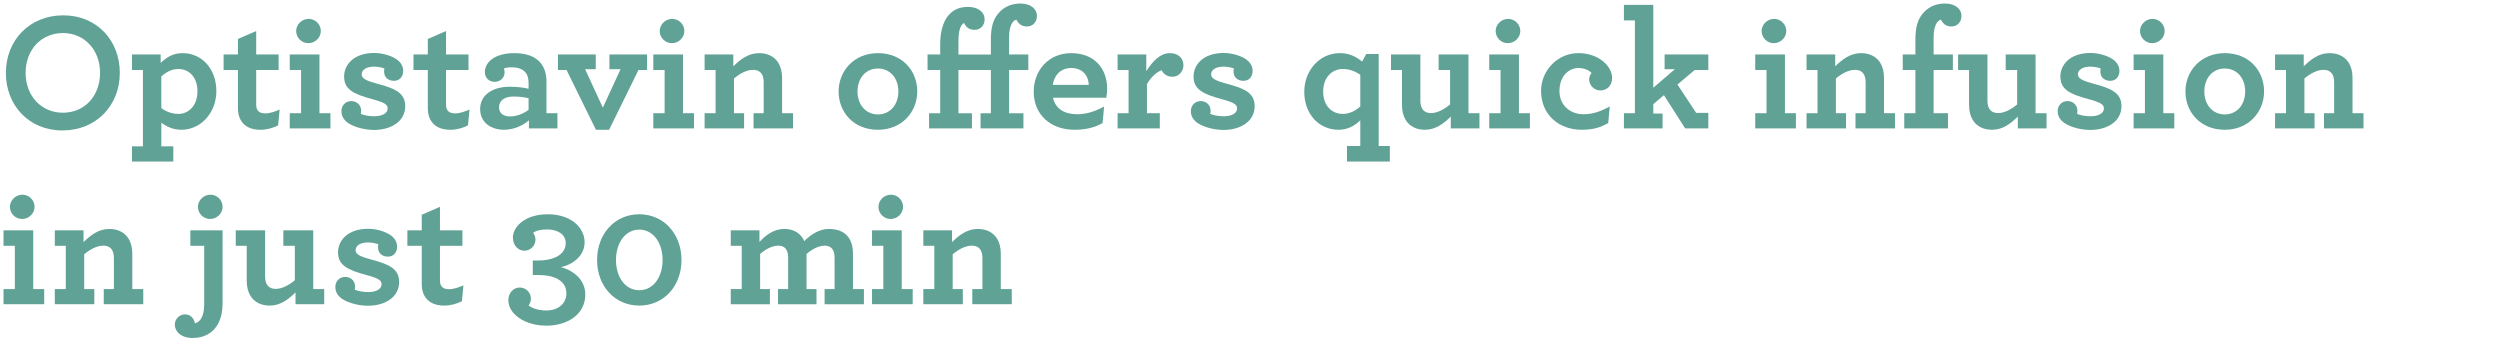
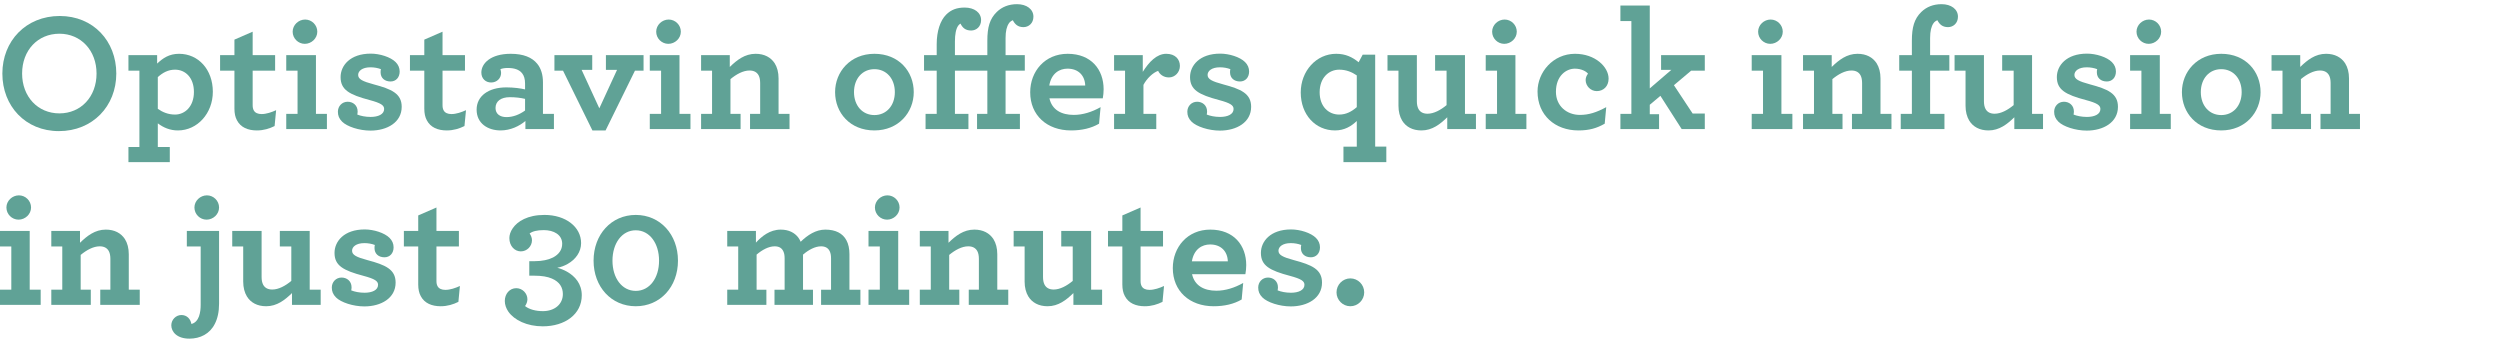
<svg xmlns="http://www.w3.org/2000/svg" version="1.1" id="Layer_1" x="0px" y="0px" width="711px" height="97.5px" viewBox="0 0 711 97.5" enable-background="new 0 0 711 97.5" xml:space="preserve">
-   <g enable-background="new    ">
-     <path fill="#60A296" d="M1.672,20.73c0-9.266,6.721-16.37,16.322-16.37c9.553,0,16.081,7.153,16.081,16.37   c0,9.265-6.72,16.369-16.321,16.369C8.201,37.099,1.672,29.947,1.672,20.73z M28.458,20.73c0-6.577-4.464-11.329-10.561-11.329   c-6.145,0-10.609,4.704-10.609,11.329c0,6.576,4.464,11.328,10.609,11.328C23.994,32.058,28.458,27.354,28.458,20.73z" />
-     <path fill="#60A296" d="M37.528,41.612h3.12V19.914h-3.12v-4.416h8.161v2.399c1.632-1.536,3.408-2.784,6.241-2.784   c5.472,0,9.601,4.465,9.601,10.801c0,6.097-4.368,10.993-9.937,10.993c-2.256,0-4.128-0.815-5.712-2.016v6.721h3.408v4.32H37.529   L37.528,41.612L37.528,41.612z M56.153,25.962c0-4.033-2.4-6.337-5.376-6.337c-1.968,0-3.504,0.864-4.896,2.112v9.024   c1.344,0.96,2.976,1.633,4.896,1.633C53.561,32.395,56.153,30.138,56.153,25.962z" />
-     <path fill="#60A296" d="M68.392,34.027c-0.48-0.864-0.72-1.969-0.72-3.312V19.914h-4.08v-4.416h4.08v-4.417l5.185-2.256v6.673   h6.385v4.416h-6.385v9.793c0,0.672,0.096,1.104,0.336,1.536c0.384,0.672,1.152,1.008,2.208,1.008c1.344,0,2.88-0.528,4.128-1.104   l-0.432,4.513c-1.44,0.721-3.121,1.248-5.041,1.248C71.512,36.907,69.448,36.043,68.392,34.027z" />
-     <path fill="#60A296" d="M82.407,32.203h3.216V19.914h-3.216v-4.416h8.449v16.705h3.12v4.32H82.407V32.203z M84.231,8.825   c0-1.92,1.68-3.456,3.552-3.456s3.457,1.536,3.457,3.456s-1.68,3.456-3.553,3.456C85.815,12.281,84.231,10.745,84.231,8.825z" />
-     <path fill="#60A296" d="M112.073,22.986c-1.68,0-2.832-1.008-2.832-2.592c0-0.337,0-0.625,0.096-0.912   c-0.864-0.337-1.92-0.528-2.976-0.528c-2.353,0-3.504,1.056-3.504,2.16c0,1.2,1.2,1.824,4.417,2.688   c5.041,1.344,7.969,2.592,7.969,6.384c0,4.417-4.128,6.769-8.881,6.769c-3.216,0-6.673-1.151-8.065-2.544   c-0.864-0.864-1.2-1.728-1.2-2.832c0-1.536,1.152-2.832,2.784-2.832c1.44,0,2.832,0.96,2.832,2.784   c0,0.288-0.048,0.576-0.096,0.864c0.96,0.384,2.304,0.672,3.792,0.672c2.112,0,3.84-0.721,3.84-2.257   c0-1.056-0.912-1.68-4.128-2.544c-5.809-1.536-8.257-2.928-8.257-6.528c0-3.265,2.688-6.673,8.593-6.673   c2.544,0,5.617,0.96,7.057,2.4c0.768,0.768,1.152,1.68,1.152,2.688C114.665,21.834,113.609,22.986,112.073,22.986z" />
-     <path fill="#60A296" d="M122.391,34.027c-0.48-0.864-0.72-1.969-0.72-3.312V19.914h-4.08v-4.416h4.08v-4.417l5.185-2.256v6.673   h6.385v4.416h-6.385v9.793c0,0.672,0.096,1.104,0.336,1.536c0.384,0.672,1.152,1.008,2.208,1.008c1.344,0,2.88-0.528,4.128-1.104   l-0.432,4.513c-1.44,0.721-3.121,1.248-5.041,1.248C125.512,36.907,123.448,36.043,122.391,34.027z" />
-     <path fill="#60A296" d="M136.55,31.002c0-3.937,3.456-6.337,8.449-6.337c2.16,0,4.176,0.288,5.329,0.576v-1.68   c0-1.248-0.288-2.208-0.816-2.881c-0.864-1.104-2.256-1.536-4.128-1.536c-0.912,0-1.584,0.145-2.064,0.337   c0.096,0.287,0.192,0.768,0.192,1.056c0,1.584-1.248,2.736-2.832,2.736s-2.784-1.104-2.784-2.832c0-2.593,2.64-5.329,8.353-5.329   c3.601,0,6.048,1.009,7.537,2.833c1.104,1.344,1.632,3.168,1.632,5.28v8.977h3.12v4.32h-8.113v-2.305   c-1.68,1.44-4.224,2.688-7.057,2.688C139.766,36.907,136.55,34.939,136.55,31.002z M150.328,31.243v-3.312   c-1.2-0.288-2.688-0.48-4.321-0.48c-2.544,0-4.08,1.152-4.08,3.072c0,1.681,1.248,2.593,3.12,2.593   C146.919,33.116,148.743,32.395,150.328,31.243z" />
-     <path fill="#60A296" d="M161.127,19.914h-2.448v-4.416h10.753v4.176h-3.024l5.041,10.945l5.041-10.945h-3.168v-4.176h10.705v4.416   h-2.448l-8.353,16.993h-3.744L161.127,19.914z" />
-     <path fill="#60A296" d="M185.798,32.203h3.216V19.914h-3.216v-4.416h8.449v16.705h3.12v4.32h-11.569V32.203z M187.622,8.825   c0-1.92,1.68-3.456,3.552-3.456s3.457,1.536,3.457,3.456s-1.68,3.456-3.553,3.456C189.206,12.281,187.622,10.745,187.622,8.825z" />
-     <path fill="#60A296" d="M208.55,18.857c2.016-1.968,4.272-3.744,7.345-3.744c2.496,0,4.32,1.009,5.424,2.688   c0.72,1.152,1.104,2.593,1.104,4.32v10.081h3.12v4.32H214.31v-4.32h2.88v-8.785c0-0.863-0.144-1.632-0.432-2.16   c-0.48-0.912-1.344-1.392-2.592-1.392c-1.824,0-3.744,1.056-5.424,2.448v9.889h2.88v4.32h-11.233v-4.32h3.12V19.913h-3.12v-4.416   h8.161V18.857z" />
-     <path fill="#60A296" d="M238.501,26.01c0-5.761,4.32-10.897,11.185-10.897c6.961,0,11.185,5.041,11.185,10.897   c0,5.761-4.32,10.896-11.185,10.896C242.725,36.907,238.501,31.867,238.501,26.01z M255.495,26.01c0-3.841-2.4-6.528-5.809-6.528   c-3.408,0-5.808,2.688-5.808,6.528s2.4,6.528,5.808,6.528C253.095,32.539,255.495,29.85,255.495,26.01z" />
-     <path fill="#60A296" d="M281.799,15.498v-4.081c0-3.84,0.672-6.24,2.688-8.208C285.975,1.769,287.895,1,290.248,1   c2.736,0,4.656,1.44,4.656,3.553c0,1.872-1.344,2.977-2.833,2.977c-1.632,0-2.448-0.864-3.024-1.969   c-0.432,0.192-0.864,0.48-1.104,0.864c-0.624,0.912-0.96,2.208-0.96,4.225v4.849h5.473v4.416h-5.473v12.289h4.081v4.32h-12.193   v-4.32h2.928V19.915h-9.217v12.289h3.84v4.32h-12.193v-4.32h3.168V19.915h-3.601v-4.416h3.601v-3.121c0-3.696,1.008-6.72,2.688-8.4   c1.392-1.392,3.024-2.016,5.281-2.016c2.736,0,4.656,1.439,4.656,3.552c0,1.872-1.344,2.977-2.832,2.977   c-1.584,0-2.448-0.769-3.024-1.969c-0.24,0.145-0.48,0.336-0.672,0.624c-0.624,0.912-0.912,2.448-0.912,4.465V15.5h9.217   L281.799,15.498L281.799,15.498z" />
-     <path fill="#60A296" d="M299.461,27.787c0.72,3.264,3.408,4.704,6.913,4.704c2.544,0,5.185-0.816,7.633-2.208l-0.432,4.704   c-2.208,1.296-4.896,1.92-7.969,1.92c-6.864,0-11.617-4.32-11.617-10.849c0-5.952,4.176-10.945,10.657-10.945   c6.721,0,10.225,4.513,10.225,10.081c0,0.816-0.096,1.872-0.24,2.593H299.461z M299.413,24.138h10.225   c-0.096-2.881-1.968-4.801-5.04-4.801C302.293,19.337,299.989,20.681,299.413,24.138z" />
-     <path fill="#60A296" d="M336.566,18.57c0,1.775-1.393,3.264-3.121,3.264c-1.584,0-2.64-0.912-3.072-1.872   c-1.488,0.528-3.216,2.16-4.176,3.984v8.257h3.648v4.32h-12.001v-4.32h3.12V19.914h-3.12v-4.416h8.161v4.752   c1.776-2.832,3.984-5.137,6.672-5.137C335.27,15.113,336.566,16.697,336.566,18.57z" />
-     <path fill="#60A296" d="M353.654,22.986c-1.68,0-2.832-1.008-2.832-2.592c0-0.337,0-0.625,0.096-0.912   c-0.864-0.337-1.92-0.528-2.976-0.528c-2.352,0-3.504,1.056-3.504,2.16c0,1.2,1.2,1.824,4.417,2.688   c5.041,1.344,7.969,2.592,7.969,6.384c0,4.417-4.128,6.769-8.881,6.769c-3.216,0-6.673-1.151-8.065-2.544   c-0.864-0.864-1.2-1.728-1.2-2.832c0-1.536,1.152-2.832,2.785-2.832c1.44,0,2.832,0.96,2.832,2.784   c0,0.288-0.048,0.576-0.096,0.864c0.96,0.384,2.304,0.672,3.792,0.672c2.112,0,3.84-0.721,3.84-2.257   c0-1.056-0.912-1.68-4.128-2.544c-5.809-1.536-8.256-2.928-8.256-6.528c0-3.265,2.688-6.673,8.592-6.673   c2.544,0,5.617,0.96,7.057,2.4c0.768,0.768,1.152,1.68,1.152,2.688C356.246,21.834,355.19,22.986,353.654,22.986z" />
-     <path fill="#60A296" d="M383.077,41.515h3.792v-7.297c-1.536,1.488-3.504,2.688-6.192,2.688c-5.568,0-9.745-4.464-9.745-10.801   c0-6.097,4.416-10.993,10.081-10.993c2.688,0,4.608,0.96,6.385,2.4l1.152-2.16h3.552v26.162h3.168v4.417h-12.193L383.077,41.515   L383.077,41.515z M386.869,30.283v-9.025c-1.392-0.96-3.024-1.632-4.992-1.632c-2.928,0-5.568,2.256-5.568,6.433   c0,4.032,2.496,6.337,5.568,6.337C383.845,32.395,385.429,31.531,386.869,30.283z" />
-     <path fill="#60A296" d="M399.78,34.123c-0.672-1.104-1.056-2.544-1.056-4.225v-9.984h-3.12v-4.416h8.353v13.104   c0,0.912,0.144,1.584,0.432,2.16c0.48,0.912,1.344,1.393,2.592,1.393c1.824,0,3.744-1.057,5.424-2.448v-9.793h-3.264v-4.416h8.497   v16.705h3.121v4.32h-8.161v-3.36c-2.016,1.968-4.272,3.744-7.345,3.744C402.708,36.907,400.836,35.851,399.78,34.123z" />
-     <path fill="#60A296" d="M423.539,32.203h3.216V19.914h-3.216v-4.416h8.448v16.705h3.12v4.32h-11.568V32.203z M425.364,8.825   c0-1.92,1.68-3.456,3.552-3.456s3.456,1.536,3.456,3.456s-1.68,3.456-3.553,3.456C426.948,12.281,425.364,10.745,425.364,8.825z" />
-     <path fill="#60A296" d="M438.275,25.818c0-5.473,4.416-10.705,10.657-10.705c5.76,0,9.553,3.744,9.553,7.057   c0,2.208-1.488,3.553-3.361,3.553c-1.728,0-3.168-1.44-3.168-3.168c0-0.625,0.289-1.345,0.672-1.776   c-0.383-0.528-1.68-1.44-3.744-1.44c-2.4,0-5.376,1.968-5.376,6.576c0,4.033,3.072,6.577,6.816,6.577   c2.544,0,4.753-0.72,7.489-2.208l-0.433,4.704c-2.257,1.296-4.417,1.92-7.489,1.92C443.267,36.907,438.275,32.586,438.275,25.818z" />
-     <path fill="#60A296" d="M461.842,32.203h3.121V5.8h-3.121V1.384h8.354v23.569l6.145-5.28h-2.929v-4.176h12.433v4.416h-3.888   l-4.896,4.128l5.329,8.065h3.455v4.416h-6.576l-6.049-9.457l-3.023,2.545v2.688h2.641v4.225h-10.994v-4.32H461.842z" />
-     <path fill="#60A296" d="M499.186,32.203h3.216V19.914h-3.216v-4.416h8.448v16.705h3.12v4.32h-11.568V32.203z M501.01,8.825   c0-1.92,1.68-3.456,3.552-3.456s3.456,1.536,3.456,3.456s-1.68,3.456-3.553,3.456C502.594,12.281,501.01,10.745,501.01,8.825z" />
-     <path fill="#60A296" d="M521.938,18.857c2.016-1.968,4.272-3.744,7.345-3.744c2.496,0,4.32,1.009,5.425,2.688   c0.72,1.152,1.104,2.593,1.104,4.32v10.081h3.12v4.32h-11.233v-4.32h2.881v-8.785c0-0.863-0.145-1.632-0.432-2.16   c-0.48-0.912-1.344-1.392-2.593-1.392c-1.823,0-3.744,1.056-5.425,2.448v9.889h2.881v4.32h-11.232v-4.32h3.119V19.913h-3.119   v-4.416h8.16L521.938,18.857L521.938,18.857z" />
-     <path fill="#60A296" d="M551.986,5.56c-0.433,0.192-0.864,0.48-1.104,0.864c-0.623,0.912-0.959,2.208-0.959,4.225v4.849h5.472   v4.416h-5.472v12.289h4.08v4.32h-12.434v-4.32h3.168V19.914h-3.6v-4.416h3.6v-4.081c0-3.84,0.672-6.24,2.688-8.208   C548.913,1.769,550.834,1,553.186,1c2.736,0,4.656,1.44,4.656,3.553c0,1.872-1.344,2.977-2.832,2.977   C553.377,7.529,552.562,6.665,551.986,5.56z" />
-     <path fill="#60A296" d="M561.057,34.123c-0.672-1.104-1.057-2.544-1.057-4.225v-9.984h-3.12v-4.416h8.353v13.104   c0,0.912,0.145,1.584,0.432,2.16c0.48,0.912,1.345,1.393,2.593,1.393c1.824,0,3.744-1.057,5.425-2.448v-9.793h-3.265v-4.416h8.497   v16.705h3.12v4.32h-8.161v-3.36c-2.016,1.968-4.271,3.744-7.344,3.744C563.985,36.907,562.113,35.851,561.057,34.123z" />
-     <path fill="#60A296" d="M600.178,22.986c-1.681,0-2.832-1.008-2.832-2.592c0-0.337,0-0.625,0.096-0.912   c-0.864-0.337-1.92-0.528-2.977-0.528c-2.352,0-3.504,1.056-3.504,2.16c0,1.2,1.199,1.824,4.416,2.688   c5.041,1.344,7.969,2.592,7.969,6.384c0,4.417-4.129,6.769-8.881,6.769c-3.217,0-6.673-1.151-8.064-2.544   c-0.864-0.864-1.201-1.728-1.201-2.832c0-1.536,1.152-2.832,2.785-2.832c1.439,0,2.832,0.96,2.832,2.784   c0,0.288-0.048,0.576-0.096,0.864c0.96,0.384,2.304,0.672,3.792,0.672c2.112,0,3.841-0.721,3.841-2.257   c0-1.056-0.912-1.68-4.129-2.544c-5.809-1.536-8.256-2.928-8.256-6.528c0-3.265,2.688-6.673,8.592-6.673   c2.545,0,5.617,0.96,7.057,2.4c0.768,0.768,1.152,1.68,1.152,2.688C602.77,21.834,601.713,22.986,600.178,22.986z" />
-     <path fill="#60A296" d="M606.799,32.203h3.217V19.914h-3.217v-4.416h8.449v16.705h3.121v4.32h-11.57L606.799,32.203L606.799,32.203   z M608.623,8.825c0-1.92,1.681-3.456,3.553-3.456c1.873,0,3.457,1.536,3.457,3.456s-1.682,3.456-3.553,3.456   C610.207,12.281,608.623,10.745,608.623,8.825z" />
-     <path fill="#60A296" d="M621.536,26.01c0-5.761,4.32-10.897,11.186-10.897c6.959,0,11.184,5.041,11.184,10.897   c0,5.761-4.32,10.896-11.184,10.896C625.76,36.907,621.536,31.867,621.536,26.01z M638.53,26.01c0-3.841-2.4-6.528-5.809-6.528   s-5.809,2.688-5.809,6.528s2.4,6.528,5.809,6.528S638.53,29.85,638.53,26.01z" />
-     <path fill="#60A296" d="M655.184,18.857c2.016-1.968,4.271-3.744,7.344-3.744c2.496,0,4.32,1.009,5.426,2.688   c0.719,1.152,1.104,2.593,1.104,4.32v10.081h3.121v4.32h-11.234v-4.32h2.881v-8.785c0-0.863-0.145-1.632-0.432-2.16   c-0.48-0.912-1.344-1.392-2.592-1.392c-1.824,0-3.746,1.056-5.426,2.448v9.889h2.881v4.32h-11.232v-4.32h3.119V19.913h-3.119   v-4.416h8.16L655.184,18.857L655.184,18.857z" />
-   </g>
-   <g enable-background="new    ">
-     <path fill="#60A296" d="M1,82.203h3.216V69.914H1v-4.416h8.449v16.705h3.12v4.32H1V82.203z M2.824,58.825   c0-1.92,1.68-3.456,3.552-3.456s3.457,1.536,3.457,3.456s-1.68,3.456-3.553,3.456C4.408,62.281,2.824,60.745,2.824,58.825z" />
-     <path fill="#60A296" d="M23.752,68.857c2.016-1.968,4.272-3.744,7.345-3.744c2.496,0,4.32,1.009,5.424,2.688   c0.72,1.152,1.104,2.593,1.104,4.32v10.081h3.12v4.32H29.512v-4.32h2.88v-8.785c0-0.863-0.144-1.632-0.432-2.16   c-0.48-0.912-1.344-1.392-2.592-1.392c-1.824,0-3.744,1.056-5.424,2.448v9.889h2.88v4.32H15.591v-4.32h3.12V69.913h-3.12v-4.416   h8.161C23.752,65.497,23.752,68.857,23.752,68.857z" />
-     <path fill="#60A296" d="M52.599,89.403c1.536,0,2.592,1.104,2.833,2.545c1.056-0.24,1.776-1.104,2.16-2.16   c0.384-1.104,0.48-2.209,0.48-3.312V69.914h-3.937v-4.416h9.169v20.689c0,2.304-0.432,4.225-1.2,5.713   c-1.44,2.88-4.176,4.224-7.249,4.224c-3.552,0-5.136-1.968-5.136-3.792C49.719,90.748,51.015,89.403,52.599,89.403z M56.295,58.825   c0-1.92,1.68-3.456,3.553-3.456c1.872,0,3.456,1.536,3.456,3.456s-1.68,3.456-3.552,3.456S56.295,60.745,56.295,58.825z" />
-     <path fill="#60A296" d="M71.223,84.123c-0.672-1.104-1.056-2.544-1.056-4.225v-9.984h-3.12v-4.416H75.4v13.104   c0,0.912,0.144,1.584,0.432,2.16c0.48,0.912,1.344,1.393,2.592,1.393c1.824,0,3.744-1.057,5.424-2.448v-9.793h-3.264v-4.416h8.497   v16.705h3.121v4.32h-8.161v-3.36c-2.017,1.968-4.272,3.744-7.345,3.744C74.151,86.907,72.279,85.851,71.223,84.123z" />
-     <path fill="#60A296" d="M110.344,72.986c-1.68,0-2.832-1.008-2.832-2.592c0-0.337,0-0.625,0.096-0.912   c-0.864-0.337-1.92-0.528-2.976-0.528c-2.352,0-3.504,1.056-3.504,2.16c0,1.2,1.2,1.824,4.417,2.688   c5.041,1.344,7.969,2.592,7.969,6.384c0,4.417-4.128,6.769-8.881,6.769c-3.216,0-6.673-1.151-8.065-2.544   c-0.864-0.864-1.2-1.728-1.2-2.832c0-1.536,1.152-2.832,2.785-2.832c1.44,0,2.832,0.96,2.832,2.784   c0,0.288-0.048,0.576-0.096,0.864c0.96,0.384,2.304,0.672,3.792,0.672c2.112,0,3.84-0.721,3.84-2.257   c0-1.056-0.912-1.68-4.128-2.544c-5.809-1.536-8.256-2.928-8.256-6.528c0-3.265,2.688-6.673,8.592-6.673   c2.544,0,5.617,0.96,7.057,2.4c0.768,0.768,1.152,1.68,1.152,2.688C112.936,71.834,111.88,72.986,110.344,72.986z" />
-     <path fill="#60A296" d="M120.662,84.027c-0.48-0.864-0.72-1.969-0.72-3.312V69.914h-4.08v-4.416h4.08v-4.417l5.185-2.256v6.673   h6.385v4.416h-6.385v9.793c0,0.672,0.096,1.104,0.336,1.536c0.384,0.672,1.152,1.008,2.208,1.008c1.344,0,2.88-0.528,4.128-1.104   l-0.432,4.513c-1.44,0.721-3.121,1.248-5.041,1.248C123.782,86.907,121.718,86.043,120.662,84.027z" />
-     <path fill="#60A296" d="M147.829,81.771c1.728,0,3.168,1.439,3.168,3.168c0,0.672-0.288,1.392-0.672,1.92   c1.2,0.96,3.072,1.44,5.088,1.44c3.265,0,5.665-1.92,5.665-4.849c0-1.824-0.864-3.456-3.12-4.416   c-1.2-0.528-2.833-0.816-4.993-0.816h-1.44V74.09h1.584c2.064,0,3.84-0.385,5.185-1.057c1.632-0.864,2.592-2.16,2.592-3.889   c0-2.592-2.4-3.888-5.232-3.888c-1.92,0-3.216,0.336-4.032,0.96c0.384,0.528,0.672,1.248,0.672,1.92   c0,1.729-1.44,3.168-3.168,3.168s-3.264-1.487-3.264-3.792c0-0.816,0.288-1.824,0.96-2.784c1.344-1.968,4.225-3.792,9.025-3.792   c6.048,0,10.417,3.408,10.417,8.017c0,2.544-1.584,4.656-3.792,5.904c-0.912,0.528-1.92,0.912-2.976,1.104   c0.912,0.239,1.872,0.624,2.736,1.104c2.304,1.296,4.224,3.456,4.224,6.721c0,5.377-4.752,8.833-11.089,8.833   c-4.512,0-8.113-1.776-9.793-4.177c-0.624-0.912-1.008-1.968-1.008-3.024C144.564,83.403,145.908,81.771,147.829,81.771z" />
-     <path fill="#60A296" d="M169.812,73.946c0-7.44,5.041-13.009,12.001-13.009s12.001,5.568,12.001,13.009   s-5.041,12.961-12.001,12.961S169.812,81.386,169.812,73.946z M188.437,73.946c0-4.944-2.688-8.641-6.625-8.641   s-6.625,3.696-6.625,8.641s2.688,8.593,6.625,8.593S188.437,78.89,188.437,73.946z" />
-     <path fill="#60A296" d="M207.827,82.203h3.12V69.914h-3.12v-4.416h8.161v3.312c1.632-1.775,3.936-3.696,7.057-3.696   c2.256,0,3.936,0.864,4.992,2.257c0.288,0.384,0.48,0.768,0.672,1.2c1.968-1.921,4.32-3.457,7.008-3.457   c2.928,0,4.944,1.057,6,3.024c0.576,1.057,0.864,2.4,0.864,3.937v10.129h3.12v4.32h-11.185v-4.32h2.833v-8.881   c0-0.816-0.096-1.44-0.336-1.968c-0.432-1.009-1.296-1.488-2.497-1.488c-1.728,0-3.552,1.008-5.136,2.352v9.985h2.832v4.32h-10.945   v-4.32h2.88v-8.881c0-0.816-0.096-1.44-0.336-1.968c-0.432-1.009-1.248-1.488-2.496-1.488c-1.729,0-3.553,1.008-5.137,2.352v9.985   h2.784v4.32h-11.137v-4.321C207.825,82.203,207.827,82.203,207.827,82.203z" />
-     <path fill="#60A296" d="M248.003,82.203h3.216V69.914h-3.216v-4.416h8.449v16.705h3.12v4.32h-11.569L248.003,82.203L248.003,82.203   z M249.827,58.825c0-1.92,1.68-3.456,3.552-3.456s3.457,1.536,3.457,3.456s-1.68,3.456-3.553,3.456   C251.411,62.281,249.827,60.745,249.827,58.825z" />
-     <path fill="#60A296" d="M270.755,68.857c2.016-1.968,4.272-3.744,7.345-3.744c2.496,0,4.32,1.009,5.424,2.688   c0.72,1.152,1.104,2.593,1.104,4.32v10.081h3.12v4.32h-11.233v-4.32h2.88v-8.785c0-0.863-0.144-1.632-0.432-2.16   c-0.48-0.912-1.344-1.392-2.592-1.392c-1.824,0-3.744,1.056-5.424,2.448v9.889h2.88v4.32h-11.233v-4.32h3.12V69.913h-3.12v-4.416   h8.161V68.857z" />
+   <g>
+     <g enable-background="new    ">
+       <path fill="#60A296" d="M0.672,20.918c0-9.266,6.721-16.37,16.322-16.37c9.553,0,16.081,7.153,16.081,16.37    c0,9.265-6.72,16.369-16.321,16.369C7.201,37.287,0.672,30.135,0.672,20.918z M27.458,20.918c0-6.577-4.464-11.329-10.561-11.329    c-6.145,0-10.609,4.704-10.609,11.329c0,6.576,4.464,11.328,10.609,11.328C22.994,32.246,27.458,27.542,27.458,20.918z" />
+       <path fill="#60A296" d="M36.528,41.8h3.12V20.102h-3.12v-4.416h8.161v2.399c1.632-1.536,3.408-2.784,6.241-2.784    c5.472,0,9.601,4.465,9.601,10.801c0,6.097-4.368,10.993-9.937,10.993c-2.256,0-4.128-0.815-5.712-2.016V41.8h3.408v4.32H36.529    L36.528,41.8L36.528,41.8z M55.153,26.15c0-4.033-2.4-6.337-5.376-6.337c-1.968,0-3.504,0.864-4.896,2.112v9.024    c1.344,0.96,2.976,1.633,4.896,1.633C52.561,32.583,55.153,30.326,55.153,26.15z" />
+       <path fill="#60A296" d="M67.392,34.215c-0.48-0.864-0.72-1.969-0.72-3.312V20.102h-4.08v-4.416h4.08v-4.417l5.185-2.256v6.673    h6.385v4.416h-6.385v9.793c0,0.672,0.096,1.104,0.336,1.536c0.384,0.672,1.152,1.008,2.208,1.008c1.344,0,2.88-0.528,4.128-1.104    l-0.432,4.513c-1.44,0.721-3.121,1.248-5.041,1.248C70.512,37.095,68.448,36.231,67.392,34.215z" />
+       <path fill="#60A296" d="M81.407,32.391h3.216V20.102h-3.216v-4.416h8.449v16.705h3.12v4.32H81.407V32.391z M83.231,9.013    c0-1.92,1.68-3.456,3.552-3.456s3.457,1.536,3.457,3.456s-1.68,3.456-3.553,3.456C84.815,12.469,83.231,10.933,83.231,9.013z" />
+       <path fill="#60A296" d="M111.073,23.174c-1.68,0-2.832-1.008-2.832-2.592c0-0.337,0-0.625,0.096-0.912    c-0.864-0.337-1.92-0.528-2.976-0.528c-2.353,0-3.504,1.056-3.504,2.16c0,1.2,1.2,1.824,4.417,2.688    c5.041,1.344,7.969,2.592,7.969,6.384c0,4.417-4.128,6.769-8.881,6.769c-3.216,0-6.673-1.151-8.065-2.544    c-0.864-0.864-1.2-1.728-1.2-2.832c0-1.536,1.152-2.832,2.784-2.832c1.44,0,2.832,0.96,2.832,2.784    c0,0.288-0.048,0.576-0.096,0.864c0.96,0.384,2.304,0.672,3.792,0.672c2.112,0,3.84-0.721,3.84-2.257    c0-1.056-0.912-1.68-4.128-2.544c-5.809-1.536-8.257-2.928-8.257-6.528c0-3.265,2.688-6.673,8.593-6.673    c2.544,0,5.617,0.96,7.057,2.4c0.768,0.768,1.152,1.68,1.152,2.688C113.665,22.022,112.609,23.174,111.073,23.174z" />
+       <path fill="#60A296" d="M121.391,34.215c-0.48-0.864-0.72-1.969-0.72-3.312V20.102h-4.08v-4.416h4.08v-4.417l5.185-2.256v6.673    h6.385v4.416h-6.385v9.793c0,0.672,0.096,1.104,0.336,1.536c0.384,0.672,1.152,1.008,2.208,1.008c1.344,0,2.88-0.528,4.128-1.104    l-0.432,4.513c-1.44,0.721-3.121,1.248-5.041,1.248C124.512,37.095,122.448,36.231,121.391,34.215z" />
+       <path fill="#60A296" d="M135.55,31.19c0-3.937,3.456-6.337,8.449-6.337c2.16,0,4.176,0.288,5.329,0.576v-1.68    c0-1.248-0.288-2.208-0.816-2.881c-0.864-1.104-2.256-1.536-4.128-1.536c-0.912,0-1.584,0.145-2.064,0.337    c0.096,0.287,0.192,0.768,0.192,1.056c0,1.584-1.248,2.736-2.832,2.736c-1.584,0-2.784-1.104-2.784-2.832    c0-2.593,2.64-5.329,8.353-5.329c3.601,0,6.048,1.009,7.537,2.833c1.104,1.344,1.632,3.168,1.632,5.28v8.977h3.12v4.32h-8.113    v-2.305c-1.68,1.44-4.224,2.688-7.057,2.688C138.766,37.095,135.55,35.127,135.55,31.19z M149.328,31.431v-3.312    c-1.2-0.288-2.688-0.48-4.321-0.48c-2.544,0-4.08,1.152-4.08,3.072c0,1.681,1.248,2.593,3.12,2.593    C145.919,33.304,147.743,32.583,149.328,31.431z" />
+       <path fill="#60A296" d="M160.127,20.102h-2.448v-4.416h10.753v4.176h-3.024l5.041,10.945l5.041-10.945h-3.168v-4.176h10.705v4.416    h-2.448l-8.353,16.993h-3.744L160.127,20.102z" />
+       <path fill="#60A296" d="M184.798,32.391h3.216V20.102h-3.216v-4.416h8.449v16.705h3.12v4.32h-11.569V32.391z M186.622,9.013    c0-1.92,1.68-3.456,3.552-3.456s3.457,1.536,3.457,3.456s-1.68,3.456-3.553,3.456C188.206,12.469,186.622,10.933,186.622,9.013z" />
+       <path fill="#60A296" d="M207.55,19.045c2.016-1.968,4.272-3.744,7.345-3.744c2.496,0,4.32,1.009,5.424,2.688    c0.72,1.152,1.104,2.593,1.104,4.32V32.39h3.12v4.32H213.31v-4.32h2.88v-8.785c0-0.863-0.144-1.632-0.432-2.16    c-0.48-0.912-1.344-1.392-2.592-1.392c-1.824,0-3.744,1.056-5.424,2.448v9.889h2.88v4.32h-11.233v-4.32h3.12V20.101h-3.12v-4.416    h8.161V19.045z" />
+       <path fill="#60A296" d="M237.501,26.198c0-5.761,4.32-10.897,11.185-10.897c6.961,0,11.185,5.041,11.185,10.897    c0,5.761-4.32,10.896-11.185,10.896C241.725,37.095,237.501,32.055,237.501,26.198z M254.495,26.198    c0-3.841-2.4-6.528-5.809-6.528c-3.408,0-5.808,2.688-5.808,6.528s2.4,6.528,5.808,6.528    C252.095,32.727,254.495,30.038,254.495,26.198z" />
+       <path fill="#60A296" d="M280.799,15.686v-4.081c0-3.84,0.672-6.24,2.688-8.208c1.488-1.44,3.408-2.209,5.761-2.209    c2.736,0,4.656,1.44,4.656,3.553c0,1.872-1.344,2.977-2.833,2.977c-1.632,0-2.448-0.864-3.024-1.969    c-0.432,0.192-0.864,0.48-1.104,0.864c-0.624,0.912-0.96,2.208-0.96,4.225v4.849h5.473v4.416h-5.473v12.289h4.081v4.32h-12.193    v-4.32h2.928V20.103h-9.217v12.289h3.84v4.32h-12.193v-4.32h3.168V20.103h-3.601v-4.416h3.601v-3.121    c0-3.696,1.008-6.72,2.688-8.4c1.392-1.392,3.024-2.016,5.281-2.016c2.736,0,4.656,1.439,4.656,3.552    c0,1.872-1.344,2.977-2.832,2.977c-1.584,0-2.448-0.769-3.024-1.969c-0.24,0.145-0.48,0.336-0.672,0.624    c-0.624,0.912-0.912,2.448-0.912,4.465v3.889h9.217V15.686z" />
+       <path fill="#60A296" d="M298.461,27.975c0.72,3.264,3.408,4.704,6.913,4.704c2.544,0,5.185-0.816,7.633-2.208l-0.432,4.704    c-2.208,1.296-4.896,1.92-7.969,1.92c-6.864,0-11.617-4.32-11.617-10.849c0-5.952,4.176-10.945,10.657-10.945    c6.721,0,10.225,4.513,10.225,10.081c0,0.816-0.096,1.872-0.24,2.593C313.631,27.975,298.461,27.975,298.461,27.975z     M298.413,24.326h10.225c-0.096-2.881-1.968-4.801-5.04-4.801C301.293,19.525,298.989,20.869,298.413,24.326z" />
+       <path fill="#60A296" d="M335.566,18.758c0,1.775-1.393,3.264-3.121,3.264c-1.584,0-2.64-0.912-3.072-1.872    c-1.488,0.528-3.216,2.16-4.176,3.984v8.257h3.648v4.32h-12.001v-4.32h3.12V20.102h-3.12v-4.416h8.161v4.752    c1.776-2.832,3.984-5.137,6.672-5.137C334.27,15.301,335.566,16.885,335.566,18.758z" />
+       <path fill="#60A296" d="M352.654,23.174c-1.68,0-2.832-1.008-2.832-2.592c0-0.337,0-0.625,0.096-0.912    c-0.864-0.337-1.92-0.528-2.976-0.528c-2.352,0-3.504,1.056-3.504,2.16c0,1.2,1.2,1.824,4.417,2.688    c5.041,1.344,7.969,2.592,7.969,6.384c0,4.417-4.128,6.769-8.881,6.769c-3.216,0-6.673-1.151-8.065-2.544    c-0.864-0.864-1.2-1.728-1.2-2.832c0-1.536,1.152-2.832,2.785-2.832c1.44,0,2.832,0.96,2.832,2.784    c0,0.288-0.048,0.576-0.096,0.864c0.96,0.384,2.304,0.672,3.792,0.672c2.112,0,3.84-0.721,3.84-2.257    c0-1.056-0.912-1.68-4.128-2.544c-5.809-1.536-8.256-2.928-8.256-6.528c0-3.265,2.688-6.673,8.592-6.673    c2.544,0,5.617,0.96,7.057,2.4c0.768,0.768,1.152,1.68,1.152,2.688C355.246,22.022,354.19,23.174,352.654,23.174z" />
+       <path fill="#60A296" d="M382.077,41.703h3.792v-7.297c-1.536,1.488-3.504,2.688-6.192,2.688c-5.568,0-9.745-4.464-9.745-10.801    c0-6.097,4.416-10.993,10.081-10.993c2.688,0,4.608,0.96,6.385,2.4l1.152-2.16h3.552v26.162h3.168v4.417h-12.193L382.077,41.703    L382.077,41.703z M385.869,30.471v-9.025c-1.392-0.96-3.024-1.632-4.992-1.632c-2.928,0-5.568,2.256-5.568,6.433    c0,4.032,2.496,6.337,5.568,6.337C382.845,32.583,384.429,31.719,385.869,30.471z" />
+       <path fill="#60A296" d="M398.78,34.311c-0.672-1.104-1.056-2.544-1.056-4.225v-9.984h-3.12v-4.416h8.353V28.79    c0,0.912,0.144,1.584,0.432,2.16c0.48,0.912,1.344,1.393,2.592,1.393c1.824,0,3.744-1.057,5.424-2.448v-9.793h-3.264v-4.416h8.497    v16.705h3.121v4.32h-8.161v-3.36c-2.016,1.968-4.272,3.744-7.345,3.744C401.708,37.095,399.836,36.039,398.78,34.311z" />
+       <path fill="#60A296" d="M422.539,32.391h3.216V20.102h-3.216v-4.416h8.448v16.705h3.12v4.32h-11.568V32.391z M424.364,9.013    c0-1.92,1.68-3.456,3.552-3.456s3.456,1.536,3.456,3.456s-1.68,3.456-3.553,3.456C425.948,12.469,424.364,10.933,424.364,9.013z" />
+       <path fill="#60A296" d="M437.275,26.006c0-5.473,4.416-10.705,10.657-10.705c5.76,0,9.553,3.744,9.553,7.057    c0,2.208-1.488,3.553-3.361,3.553c-1.728,0-3.168-1.44-3.168-3.168c0-0.625,0.289-1.345,0.672-1.776    c-0.383-0.528-1.68-1.44-3.744-1.44c-2.4,0-5.376,1.968-5.376,6.576c0,4.033,3.072,6.577,6.816,6.577    c2.544,0,4.753-0.72,7.489-2.208l-0.433,4.704c-2.257,1.296-4.417,1.92-7.489,1.92C442.267,37.095,437.275,32.774,437.275,26.006z    " />
+       <path fill="#60A296" d="M460.842,32.391h3.121V5.988h-3.121V1.572h8.354v23.569l6.145-5.28h-2.929v-4.176h12.433v4.416h-3.888    l-4.896,4.128l5.329,8.065h3.455v4.416h-6.576l-6.049-9.457l-3.023,2.545v2.688h2.641v4.225h-10.994v-4.32H460.842z" />
+       <path fill="#60A296" d="M498.186,32.391h3.216V20.102h-3.216v-4.416h8.448v16.705h3.12v4.32h-11.568V32.391z M500.01,9.013    c0-1.92,1.68-3.456,3.552-3.456s3.456,1.536,3.456,3.456s-1.68,3.456-3.553,3.456C501.594,12.469,500.01,10.933,500.01,9.013z" />
+       <path fill="#60A296" d="M520.938,19.045c2.016-1.968,4.272-3.744,7.345-3.744c2.496,0,4.32,1.009,5.425,2.688    c0.72,1.152,1.104,2.593,1.104,4.32V32.39h3.12v4.32h-11.233v-4.32h2.881v-8.785c0-0.863-0.145-1.632-0.432-2.16    c-0.48-0.912-1.344-1.392-2.593-1.392c-1.823,0-3.744,1.056-5.425,2.448v9.889h2.881v4.32h-11.232v-4.32h3.119V20.101h-3.119    v-4.416h8.16L520.938,19.045L520.938,19.045z" />
+       <path fill="#60A296" d="M550.986,5.748c-0.433,0.192-0.864,0.48-1.104,0.864c-0.623,0.912-0.959,2.208-0.959,4.225v4.849h5.472    v4.416h-5.472v12.289h4.08v4.32h-12.434v-4.32h3.168V20.102h-3.6v-4.416h3.6v-4.081c0-3.84,0.672-6.24,2.688-8.208    c1.488-1.44,3.409-2.209,5.761-2.209c2.736,0,4.656,1.44,4.656,3.553c0,1.872-1.344,2.977-2.832,2.977    C552.377,7.717,551.562,6.853,550.986,5.748z" />
+       <path fill="#60A296" d="M560.057,34.311c-0.672-1.104-1.057-2.544-1.057-4.225v-9.984h-3.12v-4.416h8.353V28.79    c0,0.912,0.145,1.584,0.432,2.16c0.48,0.912,1.345,1.393,2.593,1.393c1.824,0,3.744-1.057,5.425-2.448v-9.793h-3.265v-4.416h8.497    v16.705h3.12v4.32h-8.161v-3.36c-2.016,1.968-4.271,3.744-7.344,3.744C562.985,37.095,561.113,36.039,560.057,34.311z" />
+       <path fill="#60A296" d="M599.178,23.174c-1.681,0-2.832-1.008-2.832-2.592c0-0.337,0-0.625,0.096-0.912    c-0.864-0.337-1.92-0.528-2.977-0.528c-2.352,0-3.504,1.056-3.504,2.16c0,1.2,1.199,1.824,4.416,2.688    c5.041,1.344,7.969,2.592,7.969,6.384c0,4.417-4.129,6.769-8.881,6.769c-3.217,0-6.673-1.151-8.064-2.544    c-0.864-0.864-1.201-1.728-1.201-2.832c0-1.536,1.152-2.832,2.785-2.832c1.439,0,2.832,0.96,2.832,2.784    c0,0.288-0.048,0.576-0.096,0.864c0.96,0.384,2.304,0.672,3.792,0.672c2.112,0,3.841-0.721,3.841-2.257    c0-1.056-0.912-1.68-4.129-2.544c-5.809-1.536-8.256-2.928-8.256-6.528c0-3.265,2.688-6.673,8.592-6.673    c2.545,0,5.617,0.96,7.057,2.4c0.768,0.768,1.152,1.68,1.152,2.688C601.77,22.022,600.713,23.174,599.178,23.174z" />
+       <path fill="#60A296" d="M605.799,32.391h3.217V20.102h-3.217v-4.416h8.449v16.705h3.121v4.32h-11.57L605.799,32.391    L605.799,32.391z M607.623,9.013c0-1.92,1.681-3.456,3.553-3.456c1.873,0,3.457,1.536,3.457,3.456s-1.682,3.456-3.553,3.456    C609.207,12.469,607.623,10.933,607.623,9.013z" />
+       <path fill="#60A296" d="M620.536,26.198c0-5.761,4.32-10.897,11.186-10.897c6.959,0,11.184,5.041,11.184,10.897    c0,5.761-4.32,10.896-11.184,10.896C624.76,37.095,620.536,32.055,620.536,26.198z M637.53,26.198c0-3.841-2.4-6.528-5.809-6.528    s-5.809,2.688-5.809,6.528s2.4,6.528,5.809,6.528S637.53,30.038,637.53,26.198z" />
+       <path fill="#60A296" d="M654.184,19.045c2.016-1.968,4.271-3.744,7.344-3.744c2.496,0,4.32,1.009,5.426,2.688    c0.719,1.152,1.104,2.593,1.104,4.32V32.39h3.121v4.32h-11.234v-4.32h2.881v-8.785c0-0.863-0.145-1.632-0.432-2.16    c-0.48-0.912-1.344-1.392-2.592-1.392c-1.824,0-3.746,1.056-5.426,2.448v9.889h2.881v4.32h-11.232v-4.32h3.119V20.101h-3.119    v-4.416h8.16L654.184,19.045L654.184,19.045z" />
+     </g>
+     <g enable-background="new    ">
+       <path fill="#60A296" d="M0,82.391h3.216V70.102H0v-4.416h8.449v16.705h3.12v4.32H0V82.391z M1.824,59.013    c0-1.92,1.68-3.456,3.552-3.456s3.457,1.536,3.457,3.456s-1.68,3.456-3.553,3.456C3.408,62.469,1.824,60.933,1.824,59.013z" />
+       <path fill="#60A296" d="M22.752,69.045c2.016-1.968,4.272-3.744,7.345-3.744c2.496,0,4.32,1.009,5.424,2.688    c0.72,1.152,1.104,2.593,1.104,4.32V82.39h3.12v4.32H28.512v-4.32h2.88v-8.785c0-0.863-0.144-1.632-0.432-2.16    c-0.48-0.912-1.344-1.392-2.592-1.392c-1.824,0-3.744,1.056-5.424,2.448v9.889h2.88v4.32H14.591v-4.32h3.12V70.101h-3.12v-4.416    h8.161C22.752,65.685,22.752,69.045,22.752,69.045z" />
+       <path fill="#60A296" d="M51.599,89.591c1.536,0,2.592,1.104,2.833,2.545c1.056-0.24,1.776-1.104,2.16-2.16    c0.384-1.104,0.48-2.209,0.48-3.312V70.102h-3.937v-4.416h9.169v20.689c0,2.304-0.432,4.225-1.2,5.713    c-1.44,2.88-4.176,4.224-7.249,4.224c-3.552,0-5.136-1.968-5.136-3.792C48.719,90.936,50.015,89.591,51.599,89.591z     M55.295,59.013c0-1.92,1.68-3.456,3.553-3.456c1.872,0,3.456,1.536,3.456,3.456s-1.68,3.456-3.552,3.456    S55.295,60.933,55.295,59.013z" />
+       <path fill="#60A296" d="M70.223,84.311c-0.672-1.104-1.056-2.544-1.056-4.225v-9.984h-3.12v-4.416H74.4V78.79    c0,0.912,0.144,1.584,0.432,2.16c0.48,0.912,1.344,1.393,2.592,1.393c1.824,0,3.744-1.057,5.424-2.448v-9.793h-3.264v-4.416h8.497    v16.705h3.121v4.32h-8.161v-3.36c-2.017,1.968-4.272,3.744-7.345,3.744C73.151,87.095,71.279,86.039,70.223,84.311z" />
+       <path fill="#60A296" d="M109.344,73.174c-1.68,0-2.832-1.008-2.832-2.592c0-0.337,0-0.625,0.096-0.912    c-0.864-0.337-1.92-0.528-2.976-0.528c-2.352,0-3.504,1.056-3.504,2.16c0,1.2,1.2,1.824,4.417,2.688    c5.041,1.344,7.969,2.592,7.969,6.384c0,4.417-4.128,6.769-8.881,6.769c-3.216,0-6.673-1.151-8.065-2.544    c-0.864-0.864-1.2-1.728-1.2-2.832c0-1.536,1.152-2.832,2.785-2.832c1.44,0,2.832,0.96,2.832,2.784    c0,0.288-0.048,0.576-0.096,0.864c0.96,0.384,2.304,0.672,3.792,0.672c2.112,0,3.84-0.721,3.84-2.257    c0-1.056-0.912-1.68-4.128-2.544c-5.809-1.536-8.256-2.928-8.256-6.528c0-3.265,2.688-6.673,8.592-6.673    c2.544,0,5.617,0.96,7.057,2.4c0.768,0.768,1.152,1.68,1.152,2.688C111.936,72.022,110.88,73.174,109.344,73.174z" />
+       <path fill="#60A296" d="M119.662,84.215c-0.48-0.864-0.72-1.969-0.72-3.312V70.102h-4.08v-4.416h4.08v-4.417l5.185-2.256v6.673    h6.385v4.416h-6.385v9.793c0,0.672,0.096,1.104,0.336,1.536c0.384,0.672,1.152,1.008,2.208,1.008c1.344,0,2.88-0.528,4.128-1.104    l-0.432,4.513c-1.44,0.721-3.121,1.248-5.041,1.248C122.782,87.095,120.718,86.231,119.662,84.215z" />
+       <path fill="#60A296" d="M146.829,81.959c1.728,0,3.168,1.439,3.168,3.168c0,0.672-0.288,1.392-0.672,1.92    c1.2,0.96,3.072,1.44,5.088,1.44c3.265,0,5.665-1.92,5.665-4.849c0-1.824-0.864-3.456-3.12-4.416    c-1.2-0.528-2.833-0.816-4.993-0.816h-1.44v-4.128h1.584c2.064,0,3.84-0.385,5.185-1.057c1.632-0.864,2.592-2.16,2.592-3.889    c0-2.592-2.4-3.888-5.232-3.888c-1.92,0-3.216,0.336-4.032,0.96c0.384,0.528,0.672,1.248,0.672,1.92    c0,1.729-1.44,3.168-3.168,3.168s-3.264-1.487-3.264-3.792c0-0.816,0.288-1.824,0.96-2.784c1.344-1.968,4.225-3.792,9.025-3.792    c6.048,0,10.417,3.408,10.417,8.017c0,2.544-1.584,4.656-3.792,5.904c-0.912,0.528-1.92,0.912-2.976,1.104    c0.912,0.239,1.872,0.624,2.736,1.104c2.304,1.296,4.224,3.456,4.224,6.721c0,5.377-4.752,8.833-11.089,8.833    c-4.512,0-8.113-1.776-9.793-4.177c-0.624-0.912-1.008-1.968-1.008-3.024C143.564,83.591,144.908,81.959,146.829,81.959z" />
+       <path fill="#60A296" d="M168.812,74.134c0-7.44,5.041-13.009,12.001-13.009s12.001,5.568,12.001,13.009    s-5.041,12.961-12.001,12.961S168.812,81.574,168.812,74.134z M187.437,74.134c0-4.944-2.688-8.641-6.625-8.641    s-6.625,3.696-6.625,8.641s2.688,8.593,6.625,8.593S187.437,79.078,187.437,74.134z" />
+       <path fill="#60A296" d="M206.827,82.391h3.12V70.102h-3.12v-4.416h8.161v3.312c1.632-1.775,3.936-3.696,7.057-3.696    c2.256,0,3.936,0.864,4.992,2.257c0.288,0.384,0.48,0.768,0.672,1.2c1.968-1.921,4.32-3.457,7.008-3.457    c2.928,0,4.944,1.057,6,3.024c0.576,1.057,0.864,2.4,0.864,3.937v10.129h3.12v4.32h-11.185v-4.32h2.833v-8.881    c0-0.816-0.096-1.44-0.336-1.968c-0.432-1.009-1.296-1.488-2.497-1.488c-1.728,0-3.552,1.008-5.136,2.352v9.985h2.832v4.32    h-10.945v-4.32h2.88v-8.881c0-0.816-0.096-1.44-0.336-1.968c-0.432-1.009-1.248-1.488-2.496-1.488    c-1.729,0-3.553,1.008-5.137,2.352v9.985h2.784v4.32h-11.137v-4.321H206.827z" />
+       <path fill="#60A296" d="M247.003,82.391h3.216V70.102h-3.216v-4.416h8.449v16.705h3.12v4.32h-11.569V82.391z M248.827,59.013    c0-1.92,1.68-3.456,3.552-3.456s3.457,1.536,3.457,3.456s-1.68,3.456-3.553,3.456C250.411,62.469,248.827,60.933,248.827,59.013z" />
+       <path fill="#60A296" d="M269.755,69.045c2.016-1.968,4.272-3.744,7.345-3.744c2.496,0,4.32,1.009,5.424,2.688    c0.72,1.152,1.104,2.593,1.104,4.32V82.39h3.12v4.32h-11.233v-4.32h2.88v-8.785c0-0.863-0.144-1.632-0.432-2.16    c-0.48-0.912-1.344-1.392-2.592-1.392c-1.824,0-3.744,1.056-5.424,2.448v9.889h2.88v4.32h-11.233v-4.32h3.12V70.101h-3.12v-4.416    h8.161V69.045z" />
+       <path fill="#60A296" d="M292.458,84.311c-0.672-1.104-1.056-2.544-1.056-4.225v-9.984h-3.12v-4.416h8.353V78.79    c0,0.912,0.144,1.584,0.432,2.16c0.48,0.912,1.344,1.393,2.592,1.393c1.824,0,3.744-1.057,5.424-2.448v-9.793h-3.264v-4.416h8.497    v16.705h3.121v4.32h-8.161v-3.36c-2.016,1.968-4.272,3.744-7.345,3.744C295.387,87.095,293.515,86.039,292.458,84.311z" />
+       <path fill="#60A296" d="M319.914,84.215c-0.48-0.864-0.72-1.969-0.72-3.312V70.102h-4.08v-4.416h4.08v-4.417l5.185-2.256v6.673    h6.385v4.416h-6.385v9.793c0,0.672,0.096,1.104,0.336,1.536c0.384,0.672,1.152,1.008,2.208,1.008c1.344,0,2.88-0.528,4.128-1.104    l-0.432,4.513c-1.44,0.721-3.121,1.248-5.041,1.248C323.034,87.095,320.97,86.231,319.914,84.215z" />
+       <path fill="#60A296" d="M339.018,77.975c0.72,3.264,3.408,4.704,6.913,4.704c2.544,0,5.185-0.816,7.633-2.208l-0.432,4.704    c-2.208,1.296-4.896,1.92-7.969,1.92c-6.864,0-11.617-4.32-11.617-10.849c0-5.952,4.176-10.945,10.657-10.945    c6.721,0,10.225,4.513,10.225,10.081c0,0.816-0.096,1.872-0.24,2.593L339.018,77.975L339.018,77.975z M338.97,74.326h10.225    c-0.096-2.881-1.968-4.801-5.041-4.801C341.85,69.525,339.546,70.869,338.97,74.326z" />
+       <path fill="#60A296" d="M372.811,73.174c-1.68,0-2.832-1.008-2.832-2.592c0-0.337,0-0.625,0.096-0.912    c-0.864-0.337-1.92-0.528-2.976-0.528c-2.353,0-3.504,1.056-3.504,2.16c0,1.2,1.2,1.824,4.417,2.688    c5.041,1.344,7.969,2.592,7.969,6.384c0,4.417-4.128,6.769-8.881,6.769c-3.216,0-6.673-1.151-8.065-2.544    c-0.864-0.864-1.2-1.728-1.2-2.832c0-1.536,1.152-2.832,2.784-2.832c1.44,0,2.832,0.96,2.832,2.784    c0,0.288-0.048,0.576-0.096,0.864c0.96,0.384,2.304,0.672,3.792,0.672c2.112,0,3.84-0.721,3.84-2.257    c0-1.056-0.912-1.68-4.128-2.544c-5.809-1.536-8.257-2.928-8.257-6.528c0-3.265,2.688-6.673,8.593-6.673    c2.544,0,5.617,0.96,7.057,2.4c0.768,0.768,1.152,1.68,1.152,2.688C375.403,72.022,374.347,73.174,372.811,73.174z" />
+       <path fill="#60A296" d="M380.105,83.158c0-2.208,1.776-3.984,3.937-3.984s3.937,1.776,3.937,3.984c0,2.16-1.776,3.937-3.937,3.937    S380.105,85.318,380.105,83.158z" />
+     </g>
  </g>
</svg>
